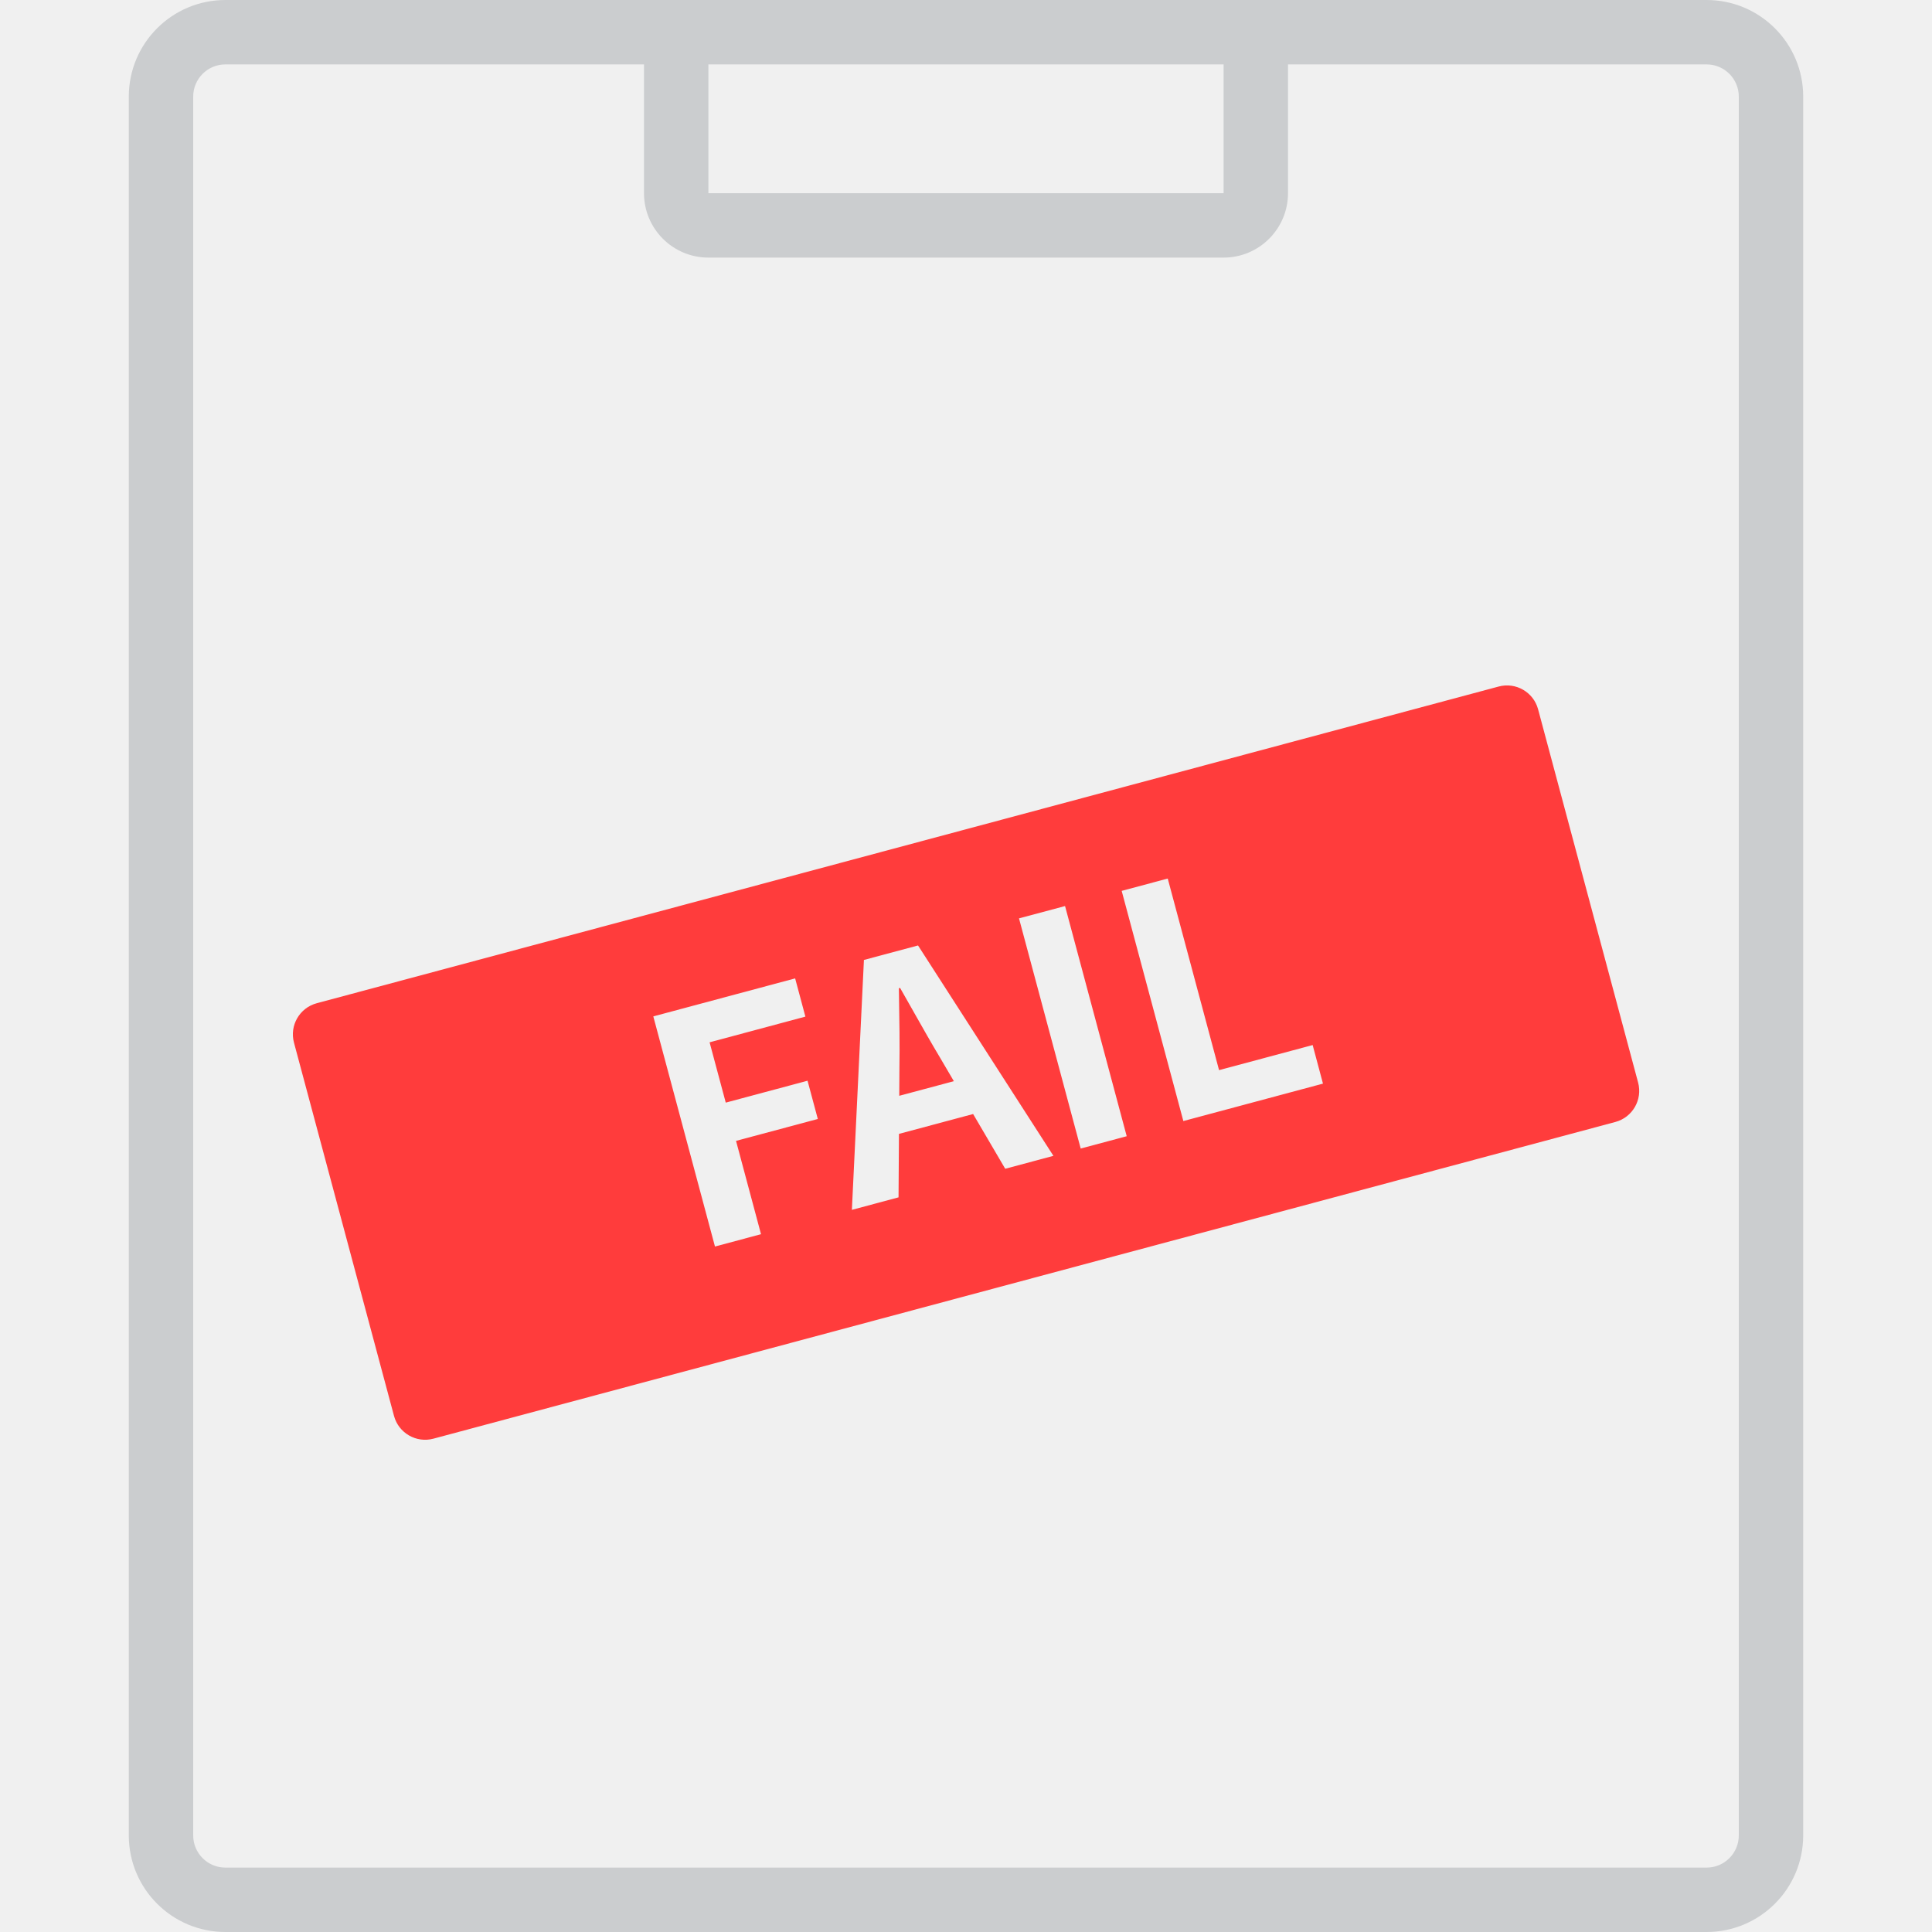
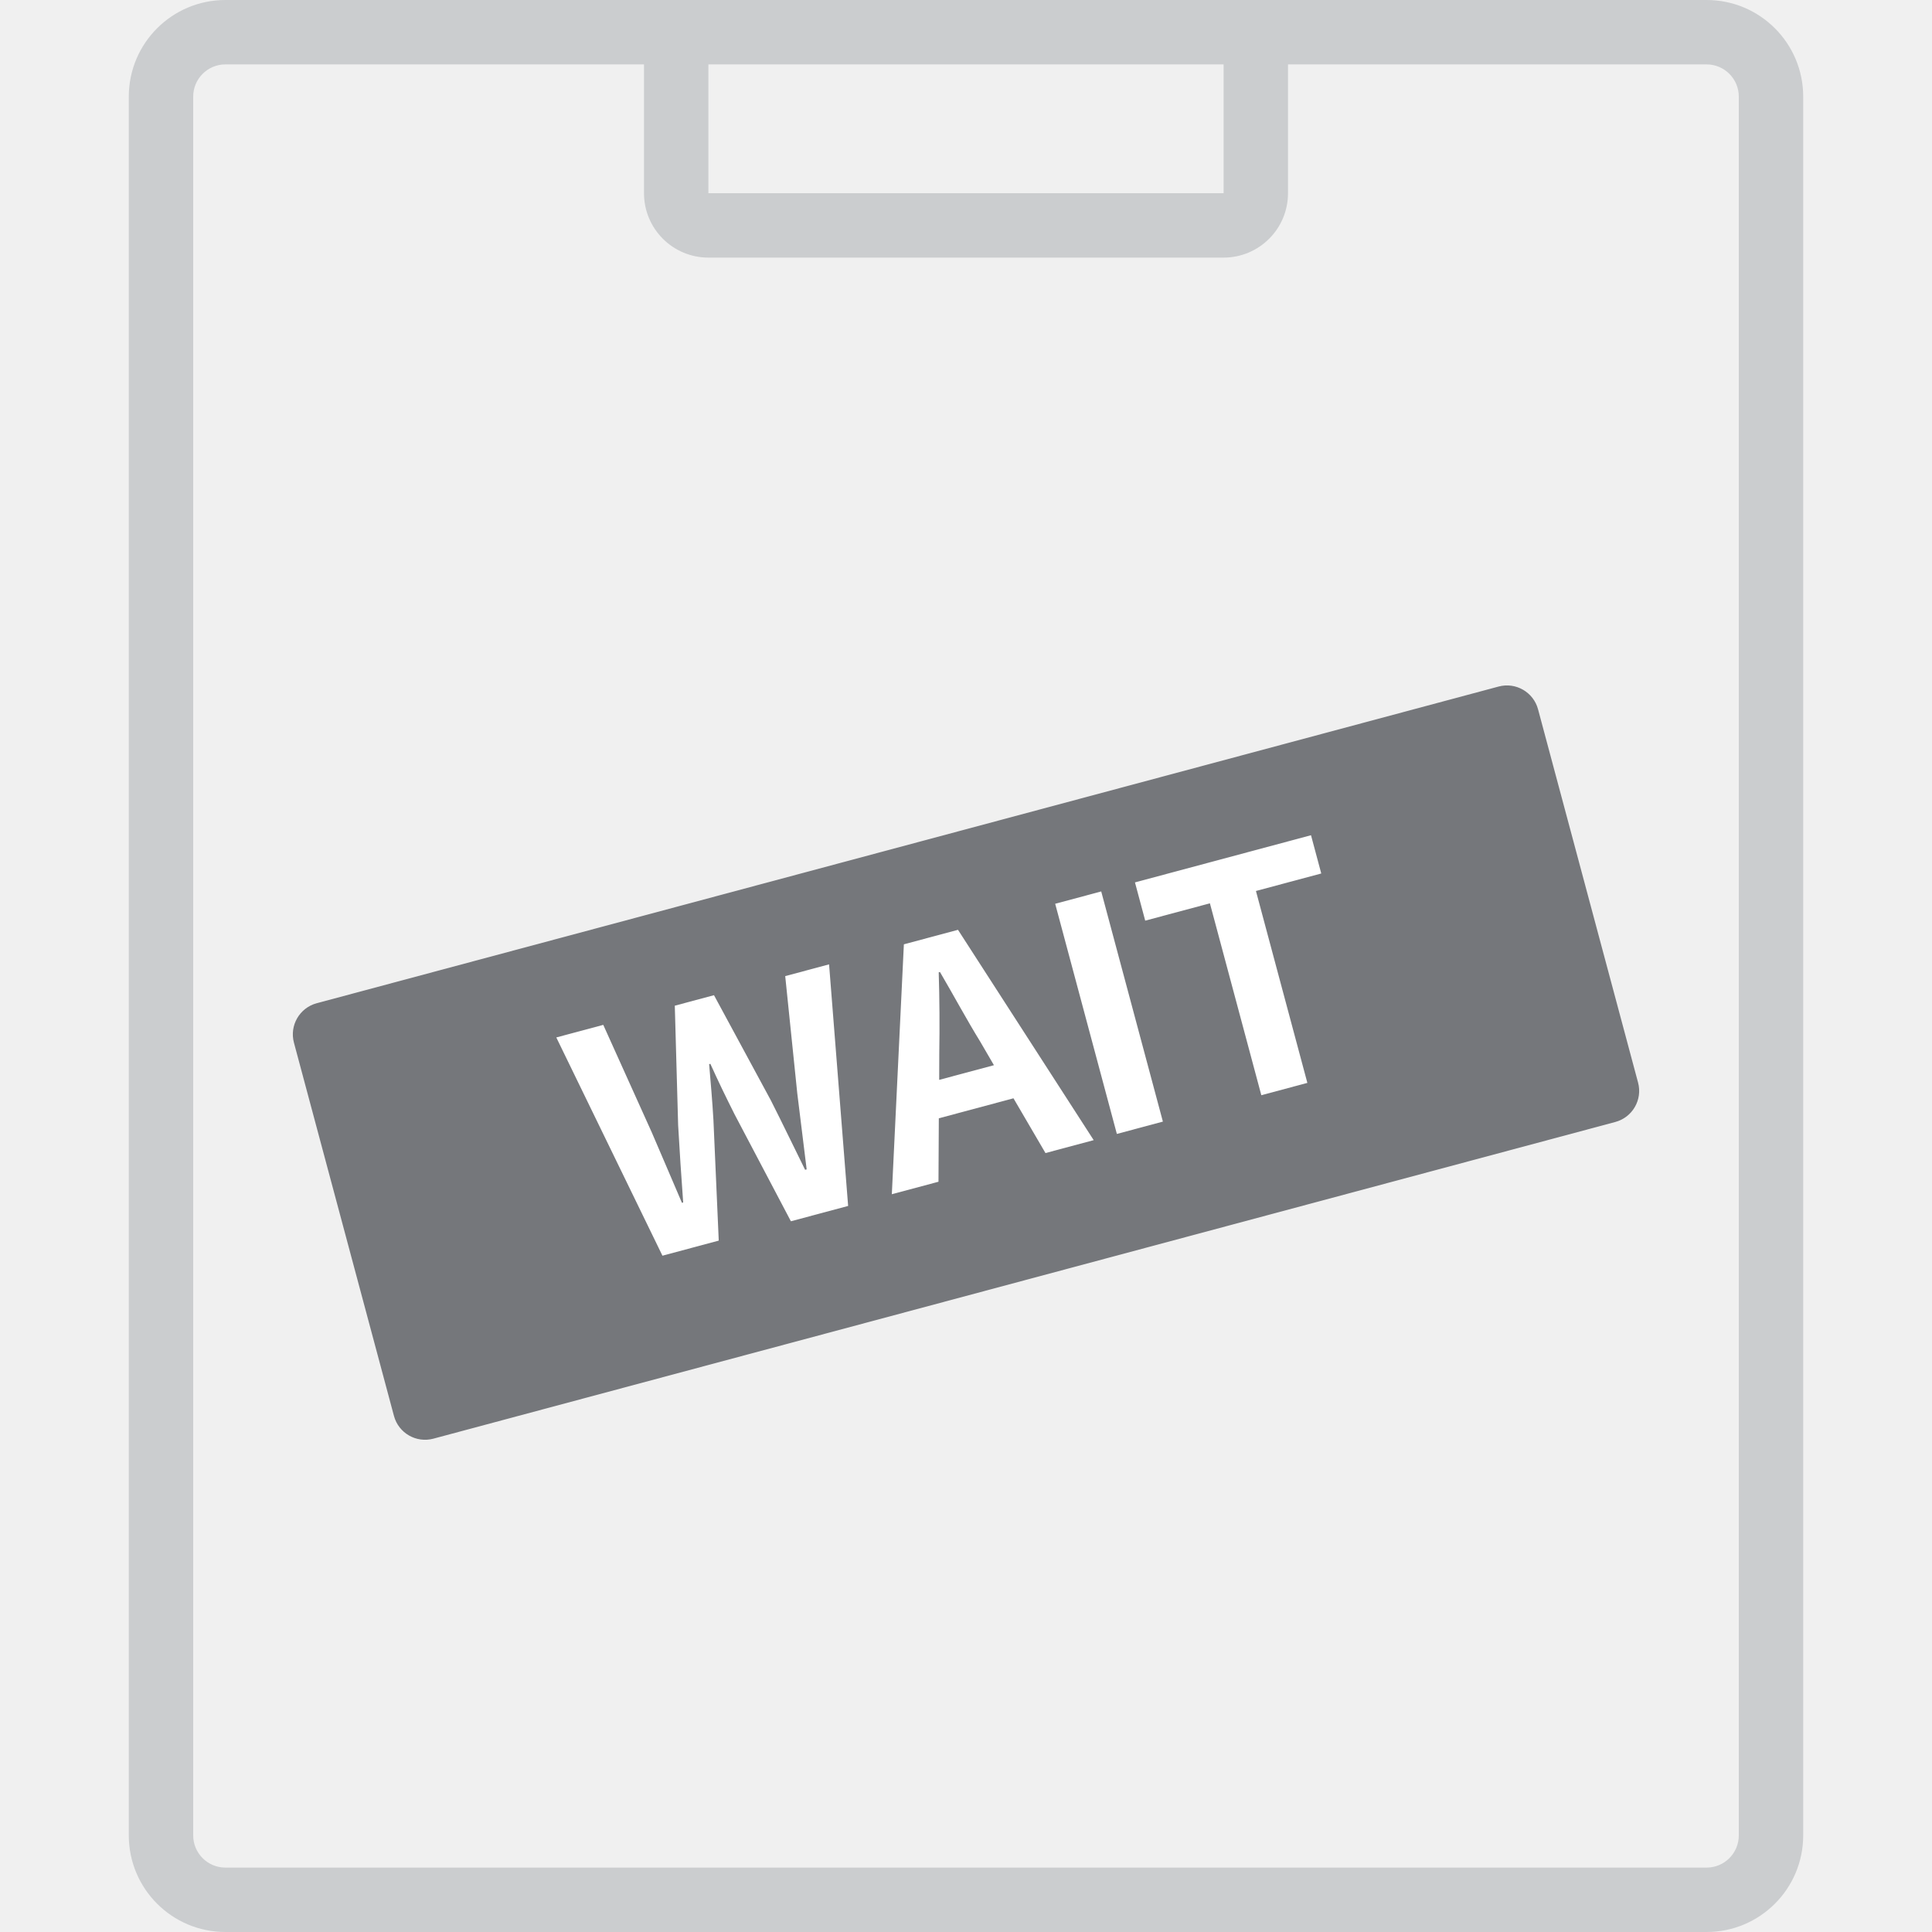
- <svg xmlns="http://www.w3.org/2000/svg" xmlns:xlink="http://www.w3.org/1999/xlink" width="60" height="60" viewBox="0 0 60 60">
+ <svg xmlns="http://www.w3.org/2000/svg" xmlns:xlink="http://www.w3.org/1999/xlink" width="60px" height="60px" viewBox="0 0 60 60" version="1.1">
  <defs>
-     <path id="k2ba4id4na" d="M0 0h60v60H0z" />
+     <rect id="path-1" x="0" y="0" width="60" height="60" />
  </defs>
-   <g fill="none" fill-rule="evenodd">
-     <mask id="0u736bozsb" fill="#fff">
-       <use xlink:href="#k2ba4id4na" />
-     </mask>
-     <path d="M4 3v54a3 3 0 0 0 3 3h46a3 3 0 0 0 3-3V3a3 3 0 0 0-3-3H7a3 3 0 0 0-3 3zm3-1a1 1 0 0 0-1 1v54a1 1 0 0 0 1 1h46a1 1 0 0 0 1-1V3a1 1 0 0 0-1-1H40v4a2 2 0 0 1-2 2H22a2 2 0 0 1-2-2V2H7zm15 0v4h16V2H22z" fill="#CBCDCF" mask="url(#0u736bozsb)" />
-     <g mask="url(#0u736bozsb)" fill="#FF3C3C">
-       <path d="m29.623 33.577-.425-.724c-.267-.445-.54-.928-.81-1.405v-.001c-.146-.26-.292-.517-.435-.766l-.038.01.003.19c.013.768.027 1.571.014 2.31l-.005.84 1.696-.454zM9.13 32.381l3.106 11.59a1 1 0 0 0 1.225.708l36.705-9.835a1 1 0 0 0 .707-1.225l-3.106-11.591a1 1 0 0 0-1.225-.707L9.837 31.156a1 1 0 0 0-.707 1.225zm13.074 6.331-1.915-7.147 4.405-1.18.318 1.187-2.975.798.502 1.873 2.54-.68.319 1.188-2.54.68.776 2.898-1.43.383zm4.252-1.139.374-7.761 1.68-.45 4.205 6.534-1.497.401-.997-1.7-2.303.617-.013 1.971-1.449.388zm8.535-2.287-1.915-7.148-1.43.383 1.916 7.148 1.43-.383zm1.759-.471-1.915-7.148 1.43-.383 1.594 5.95 2.907-.779.32 1.198-4.336 1.162z" />
+   <g id="학습창" stroke="none" stroke-width="1" fill="none" fill-rule="evenodd">
+     <g id="Test-&gt;-wait" transform="translate(-150, -305)">
+       <g id="상단" transform="translate(20, 148)">
+         <g id="타이틀" transform="translate(0, 42)">
+           <g id="결과" transform="translate(130, 115)">
+             <mask id="mask-2" fill="white">
+               <use xlink:href="#path-1" />
+             </mask>
+             <g id="결과-(Background/Mask)" />
+             <path d="M4,3 L4,57 C4,58.657 5.343,60 7,60 L53,60 C54.657,60 56,58.657 56,57 L56,3 C56,1.343 54.657,0 53,0 L7,0 C5.343,0 4,1.343 4,3 Z M7,2 C6.448,2 6,2.448 6,3 L6,57 C6,57.552 6.448,58 7,58 L53,58 C53.552,58 54,57.552 54,57 L54,3 C54,2.448 53.552,2 53,2 L40,2 L40,6 C40,7.105 39.105,8 38,8 L22,8 C20.895,8 20,7.105 20,6 L20,2 L7,2 Z M22,2 L22,6 L38,6 L38,2 L22,2 Z" id="종이" fill="#CBCDCF" mask="url(#mask-2)" />
+             <g id="label" mask="url(#mask-2)">
+               <g transform="translate(9.094604, 21.28711)">
+                 <path d="M0.034,11.094 L3.14,22.685 C3.283,23.219 3.831,23.535 4.365,23.392 L41.07,13.557 C41.604,13.414 41.92,12.866 41.777,12.333 L38.671,0.741 C38.528,0.208 37.98,-0.109 37.447,0.034 L0.741,9.869 C0.208,10.012 -0.109,10.561 0.034,11.094 Z" id="Subtract" fill="#75777B" />
+                 <g id="WAIT" stroke-width="1" fill="none" transform="translate(20.85845, 11.36559) rotate(-15) translate(-20.85845, -11.36559) translate(8.725954, 7.665594)">
+                   <path d="M1.43,7.4 L3.24,7.4 L4.05,3.74 C4.17,3.16 4.27,2.59 4.37,2.03 L4.41,2.03 C4.5,2.59 4.61,3.16 4.73,3.74 L5.56,7.4 L7.4,7.4 L8.77,3.63797881e-12 L7.36,3.63797881e-12 L6.78,3.61 C6.67,4.38 6.56,5.17 6.45,5.97 L6.4,5.97 C6.24,5.17 6.09,4.37 5.93,3.61 L5.07,3.63797881e-12 L3.81,3.63797881e-12 L2.95,3.61 C2.79,4.38 2.63,5.18 2.48,5.97 L2.44,5.97 C2.33,5.18 2.21,4.39 2.1,3.61 L1.51,3.63797881e-12 L9.09494702e-13,3.63797881e-12 L1.43,7.4 Z" id="Path" fill="#FFFFFF" fill-rule="nonzero" />
+                   <path d="M11.145,4.35 L11.365,3.54 C11.585,2.77 11.805,1.93 11.995,1.12 L12.035,1.12 C12.255,1.92 12.455,2.77 12.685,3.54 L12.905,4.35 L11.145,4.35 Z M13.745,7.4 L15.295,7.4 L12.915,3.63797881e-12 L11.175,3.63797881e-12 L8.805,7.4 L10.305,7.4 L10.825,5.5 L13.225,5.5 L13.745,7.4 Z" id="Shape" fill="#FFFFFF" fill-rule="nonzero" />
+                   <polygon id="Path" fill="#FFFFFF" fill-rule="nonzero" points="16.04 7.4 17.52 7.4 17.52 0 16.04 0" />
+                   <polygon id="Path" fill="#FFFFFF" fill-rule="nonzero" points="20.685 7.4 22.165 7.4 22.165 1.23 24.265 1.23 24.265 3.63797881e-12 18.605 3.63797881e-12 18.605 1.23 20.685 1.23" />
+                 </g>
+               </g>
+             </g>
+           </g>
+         </g>
+       </g>
    </g>
  </g>
</svg>
